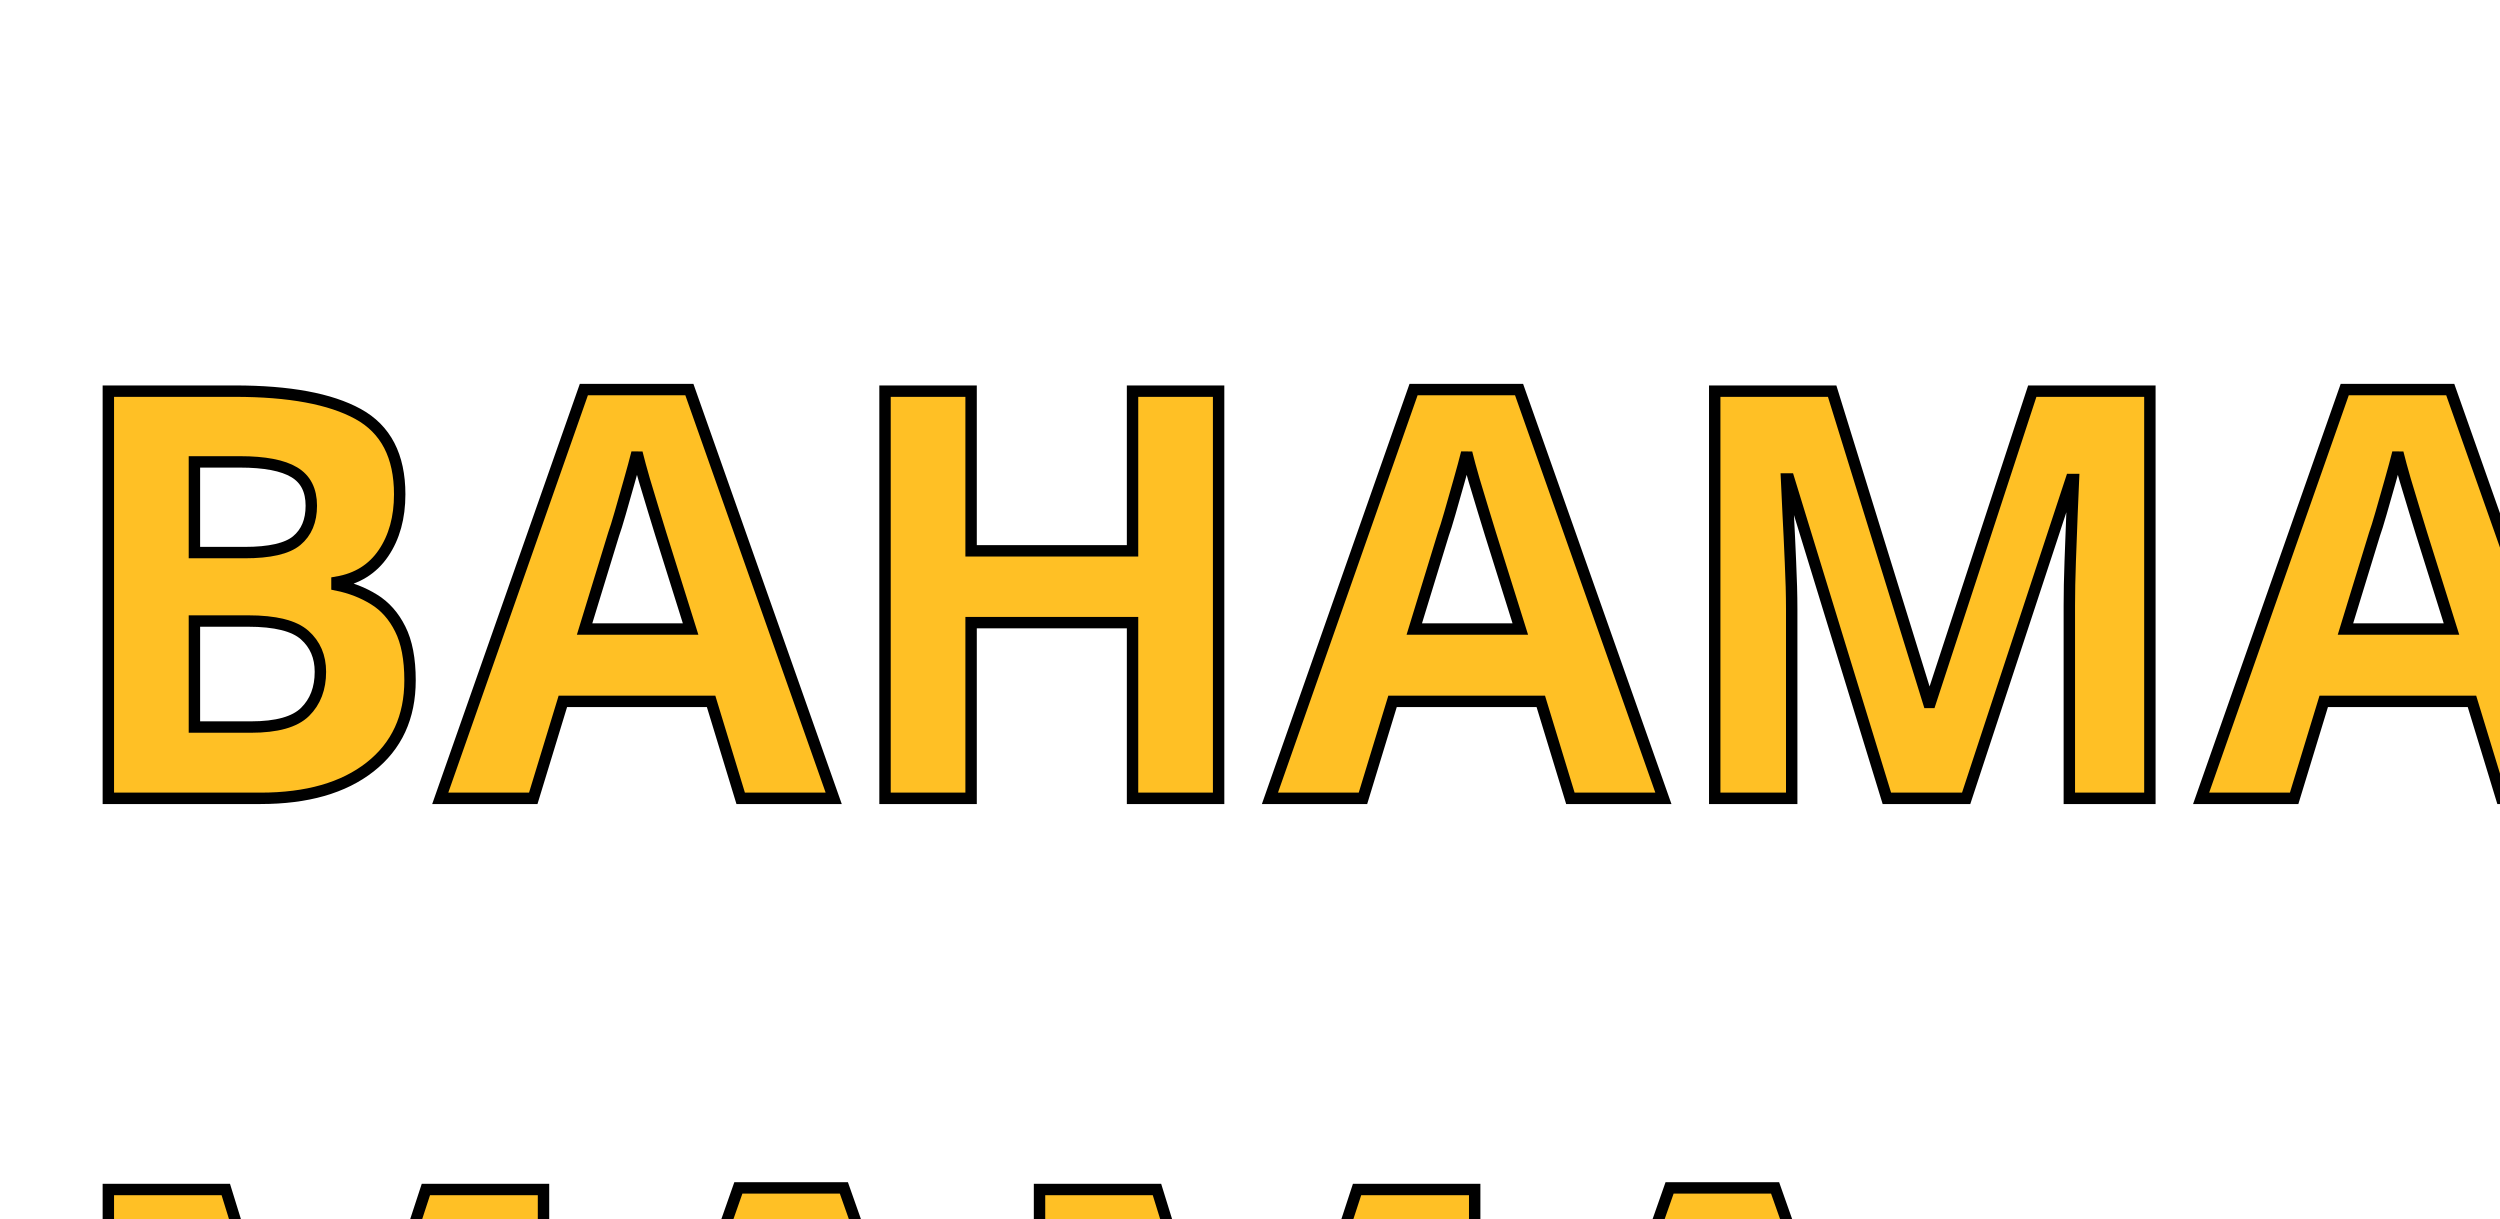
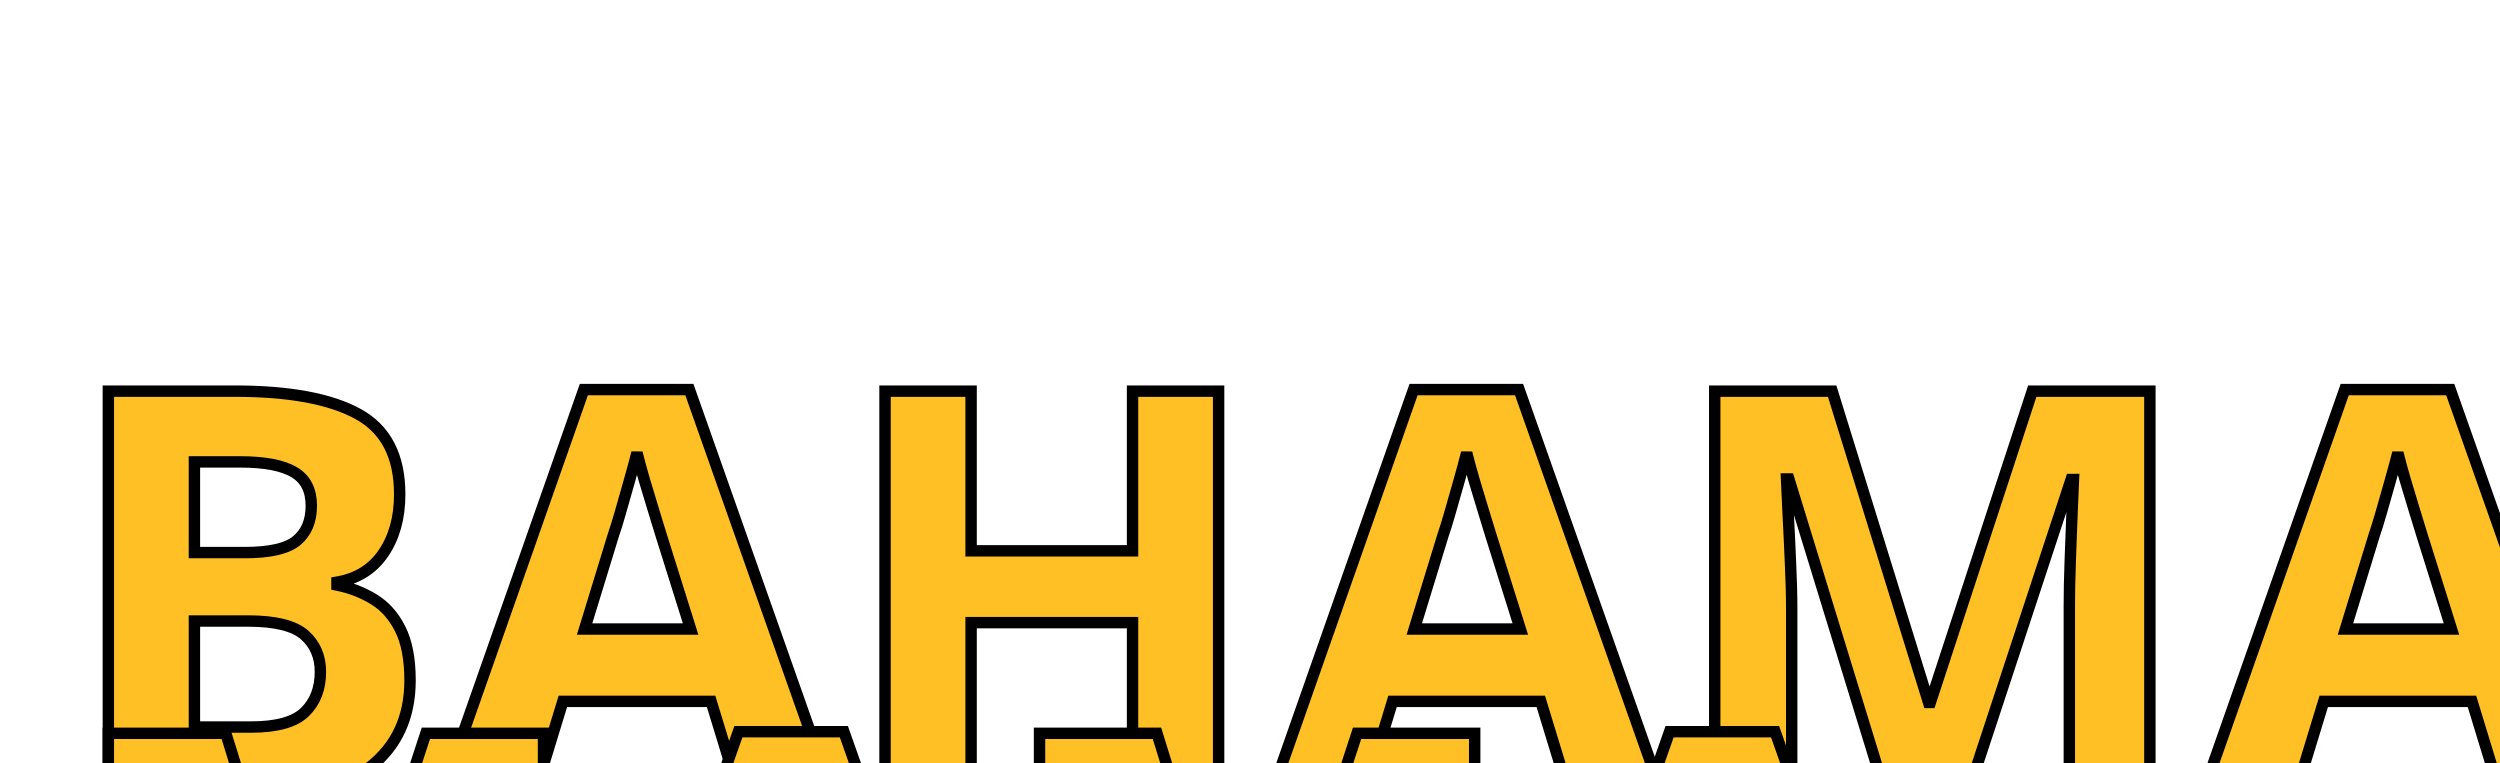
<svg xmlns="http://www.w3.org/2000/svg">
  <a id="bahamamama">
    <style>
                        .big { font: bold 50px sans-serif;}
                    </style>
    <text x="5" y="70" stroke="black" fill="rgb(255,192,037)" class="big">BAHAMA
-                         <tspan x="5" y="140">MAMA</tspan>
+                         <tspan x="5" y="100">MAMA</tspan>
    </text>
  </a>
</svg>
